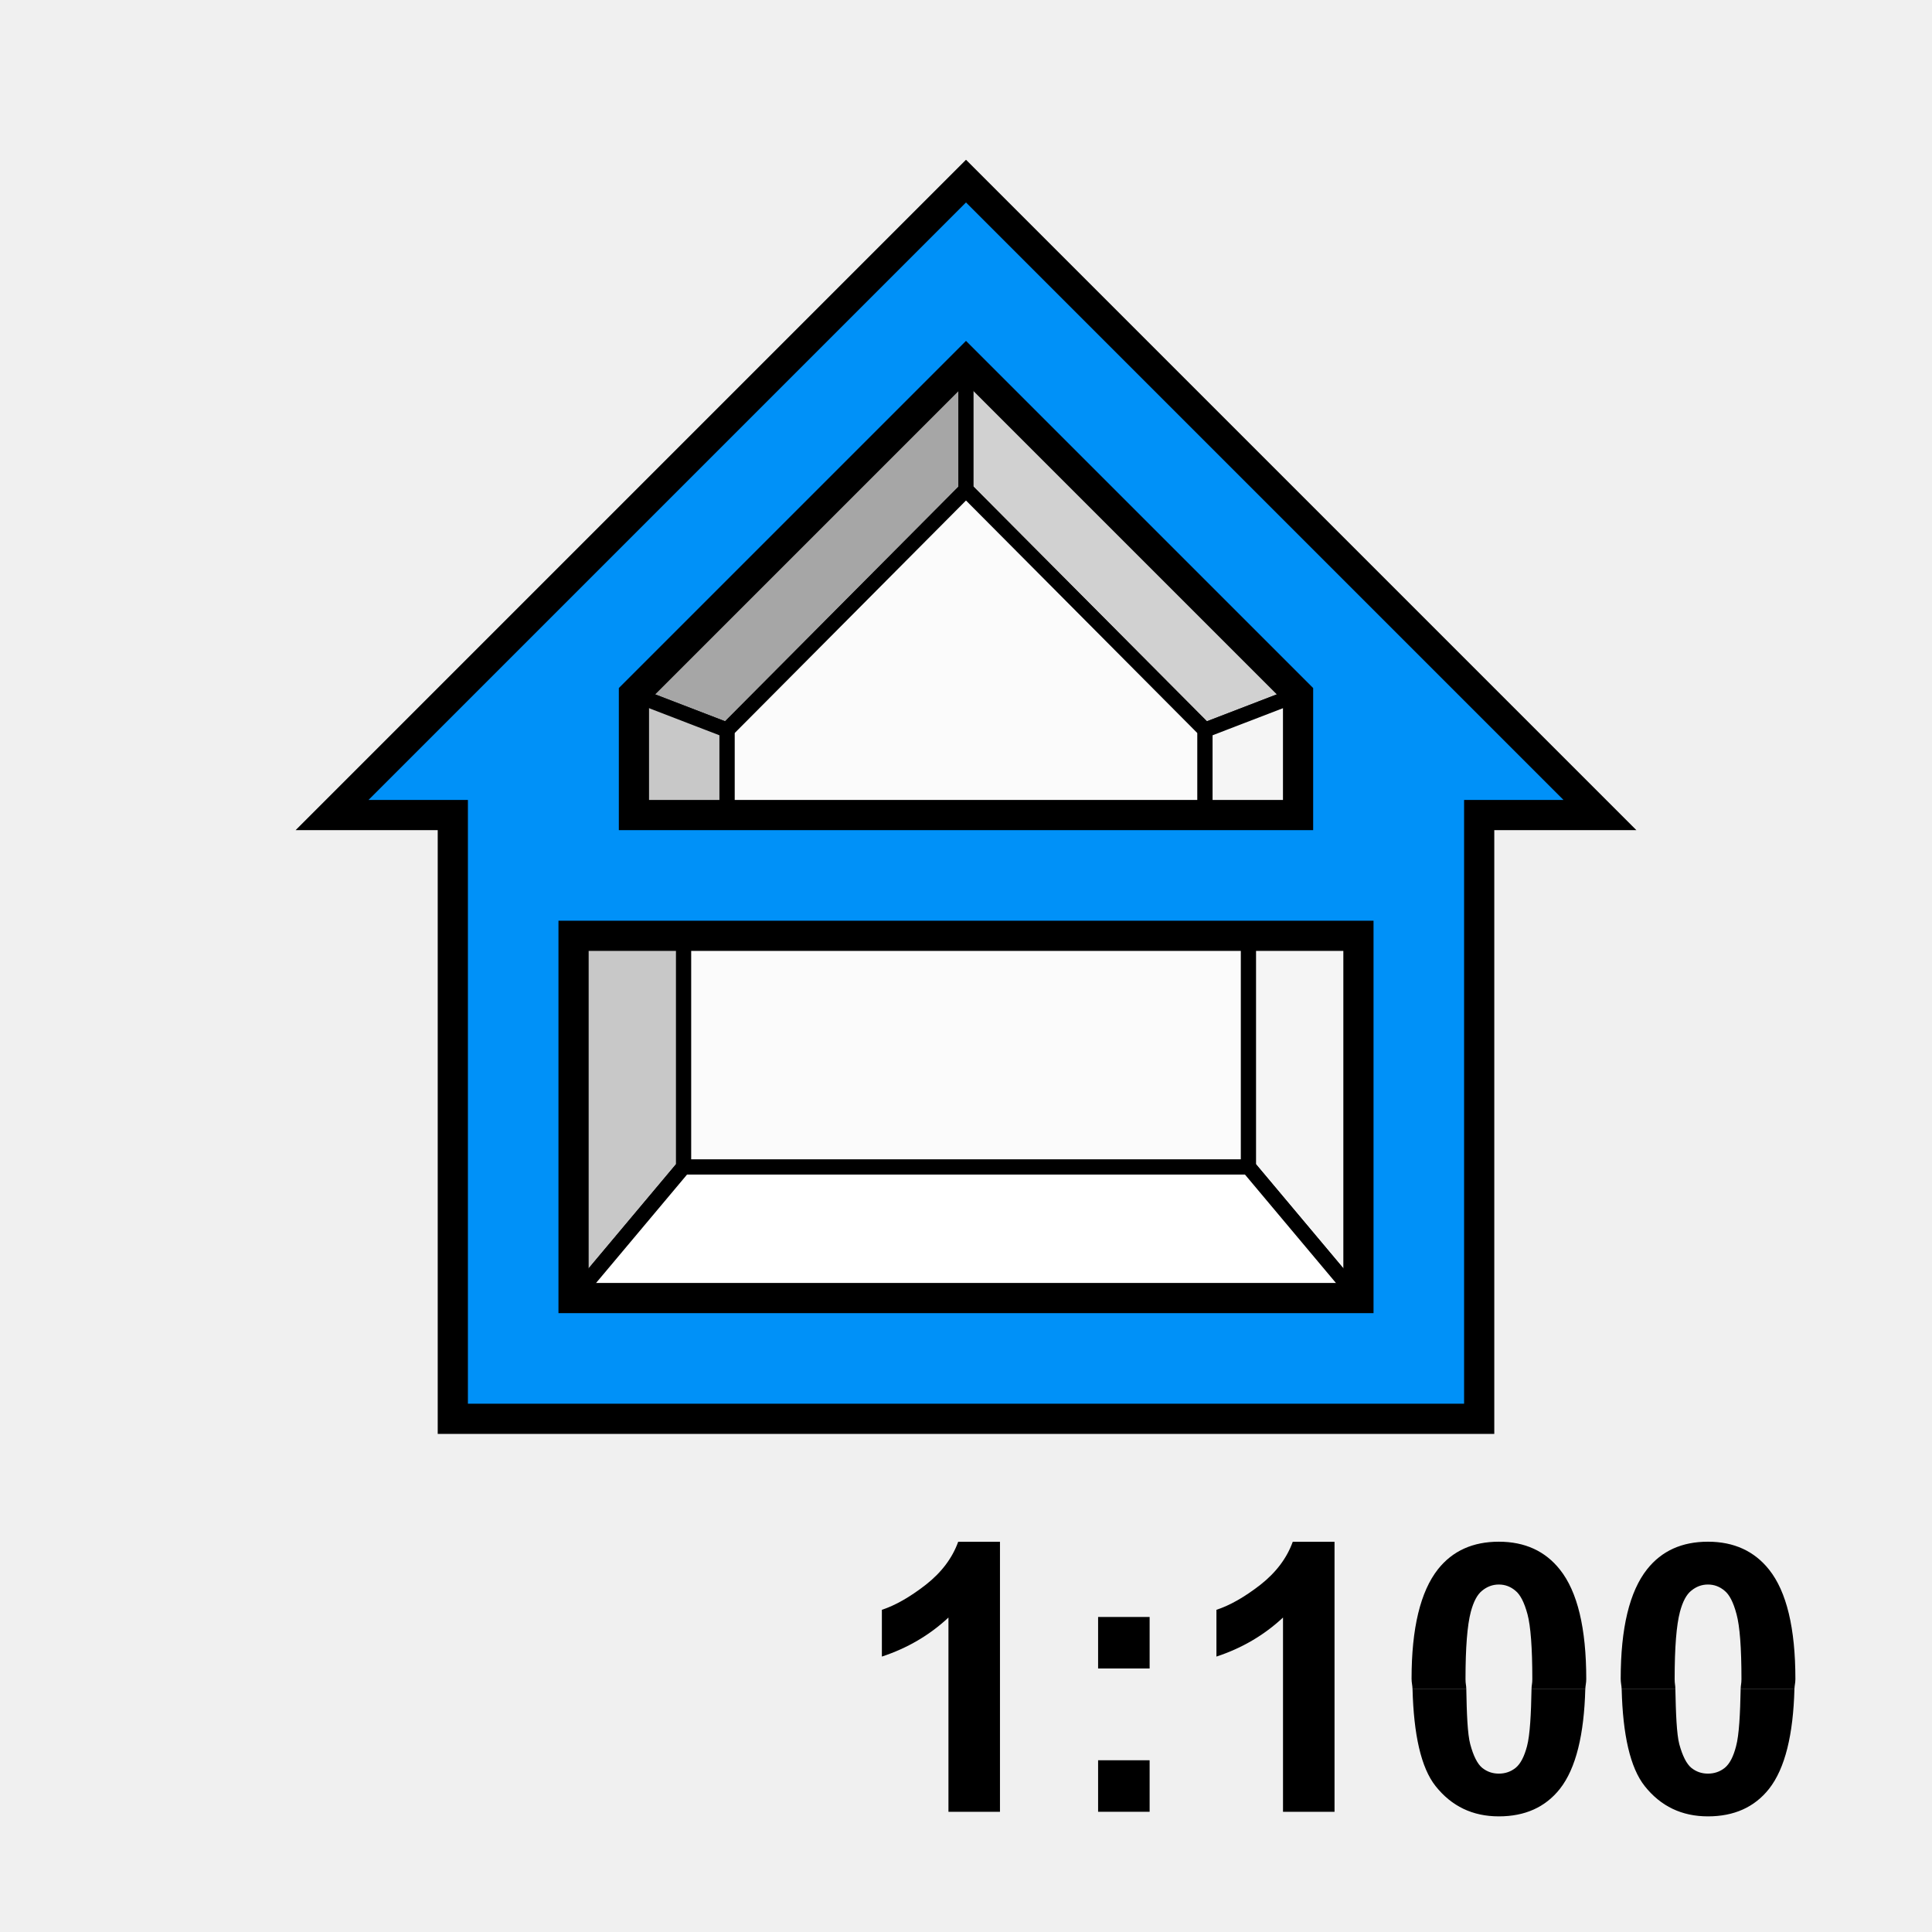
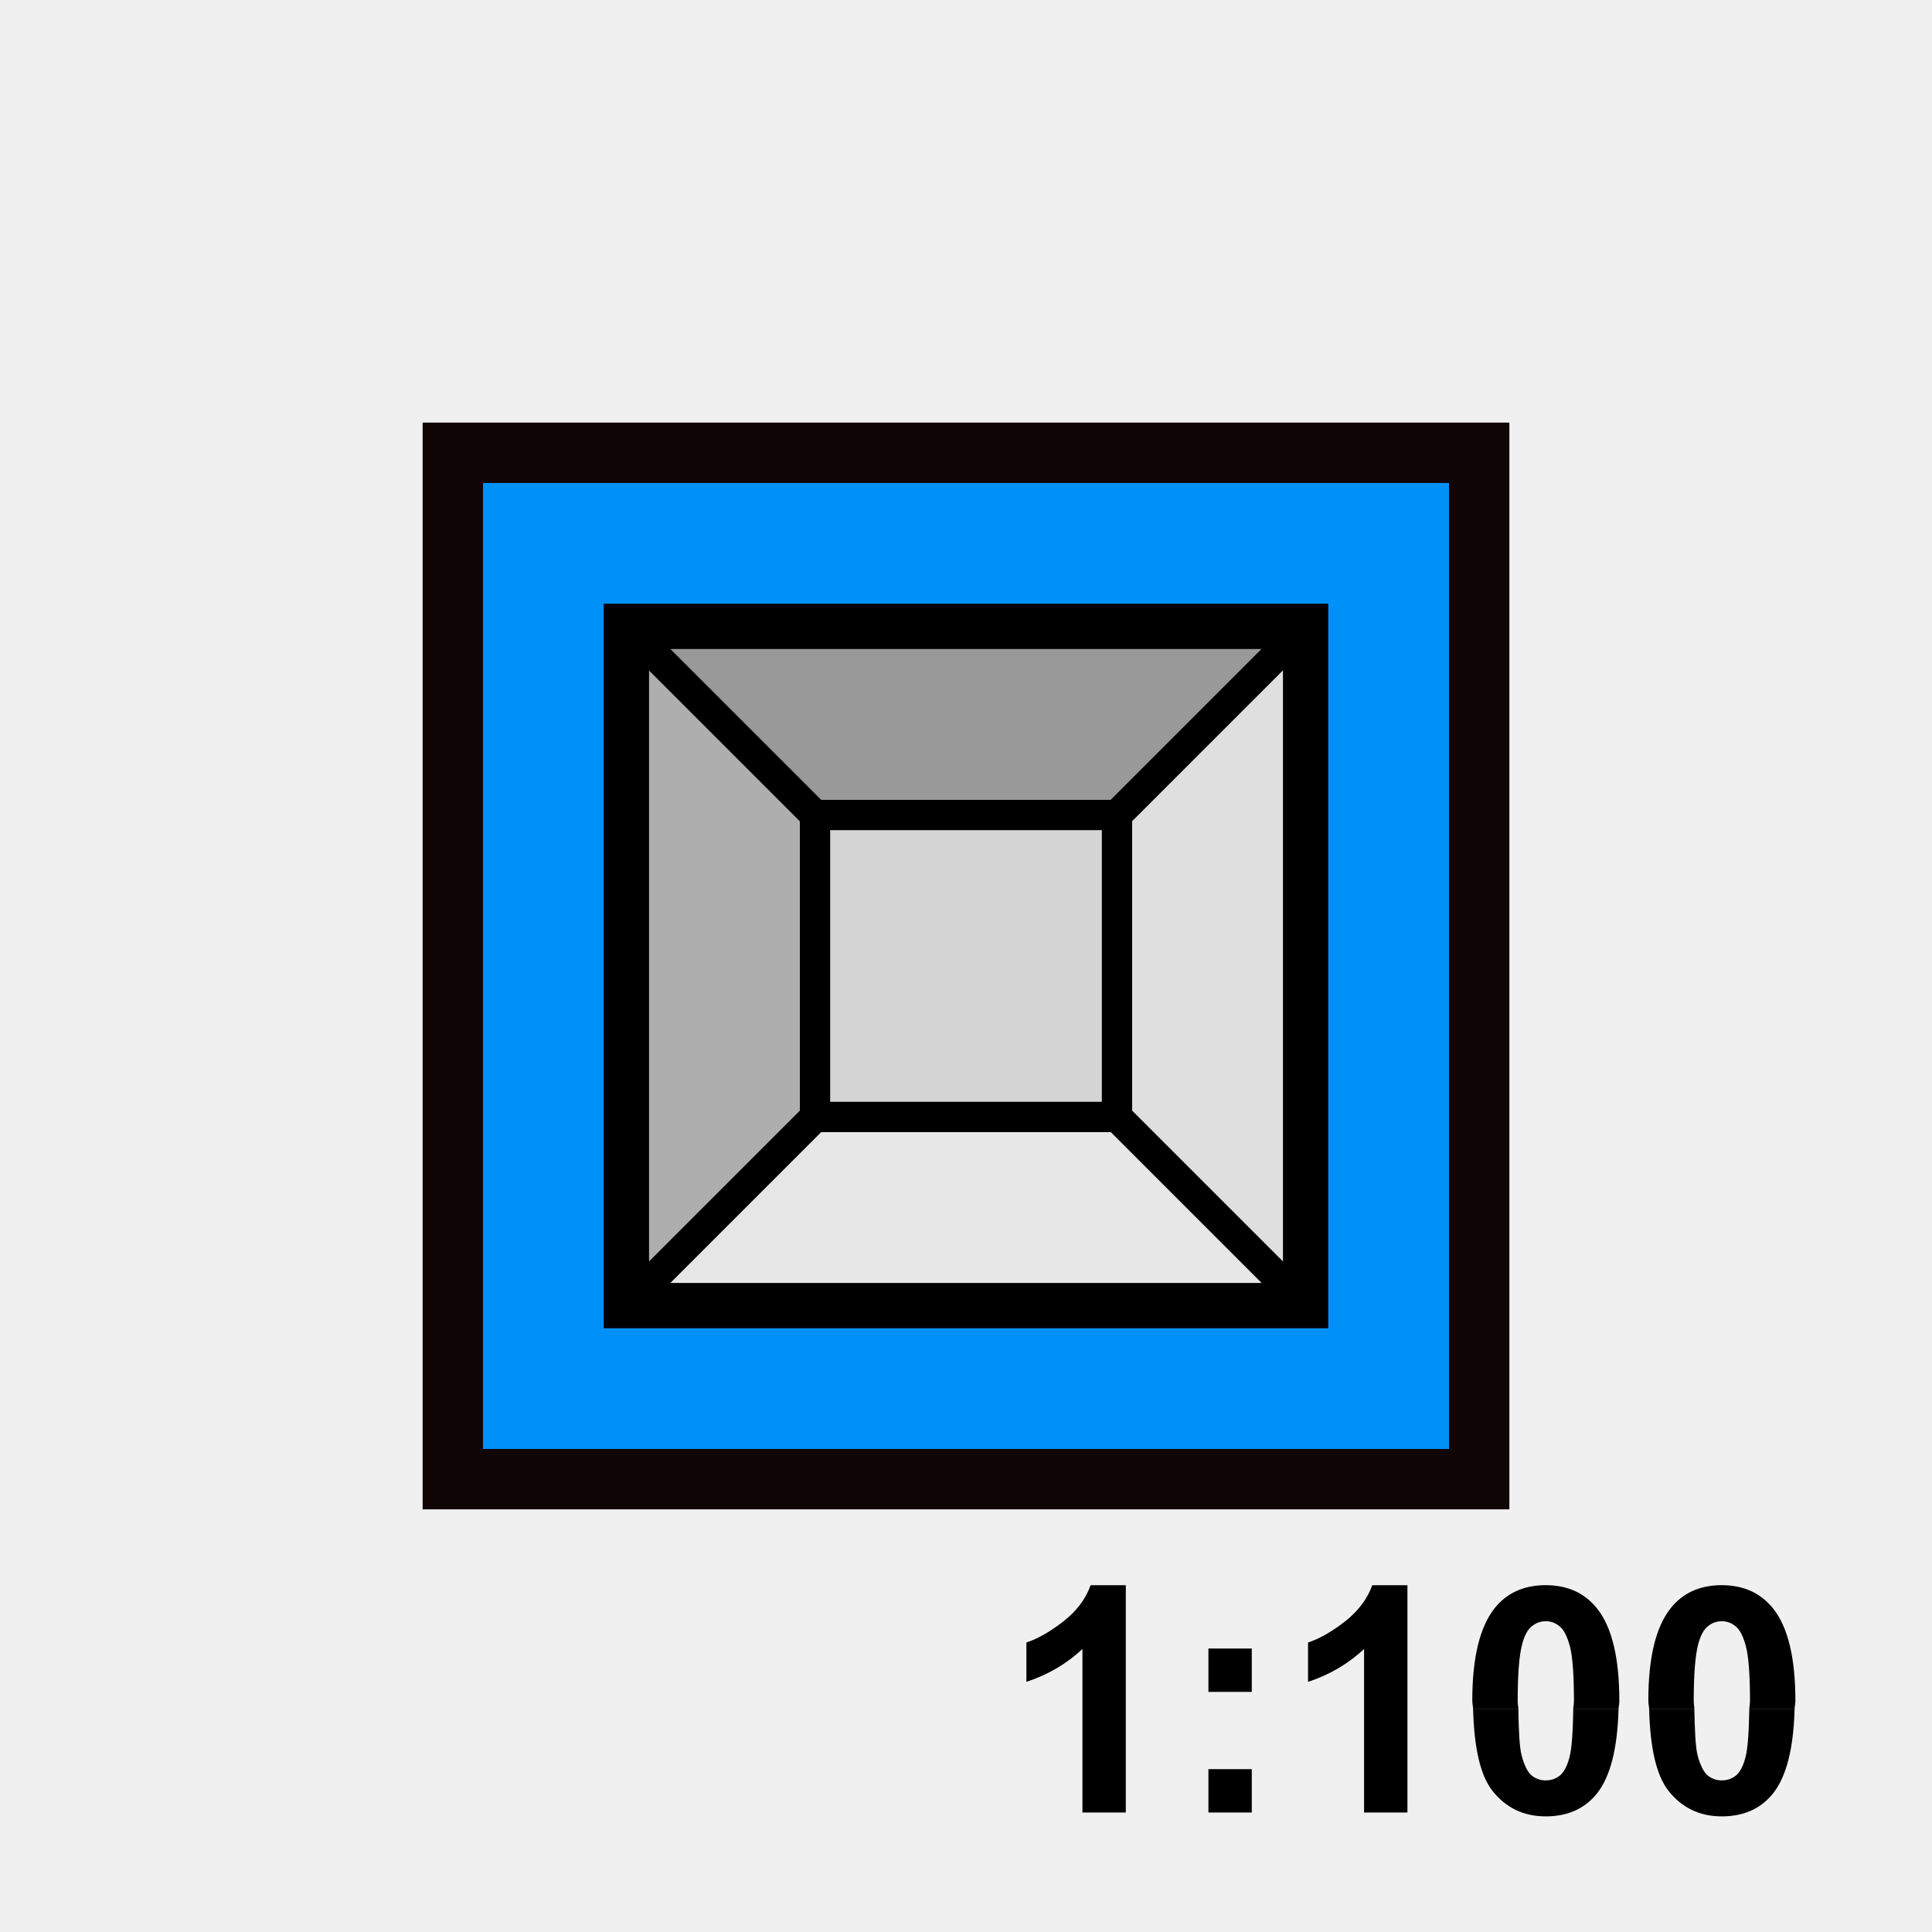
<svg xmlns="http://www.w3.org/2000/svg" width="32" height="32" viewBox="0 0 32 32" version="1.1" id="svg8">
  <defs id="defs2">
    <pattern y="0" x="0" height="6" width="6" patternUnits="userSpaceOnUse" id="EMFhbasepattern" />
  </defs>
  <g id="layer1" transform="translate(0,-288.5333)" style="display:inline">
-     <path style="opacity:1;fill:#a6a6a6;fill-opacity:1;fill-rule:evenodd;stroke:#000000;stroke-width:0.25;stroke-linecap:round;stroke-linejoin:round;stroke-miterlimit:4;stroke-dasharray:none;stroke-dashoffset:0;stroke-opacity:1" d="M 10.5,300.033 12.041,300.626 16,296.646 V 294.533 L 10.5,300.033" id="path992" />
-     <path style="opacity:1;fill:#d1d1d1;fill-opacity:1;fill-rule:evenodd;stroke:#000000;stroke-width:0.25;stroke-linecap:round;stroke-linejoin:round;stroke-miterlimit:4;stroke-dasharray:none;stroke-dashoffset:0;stroke-opacity:1" d="M 19.959,300.626 21.5,300.033 16,294.533 V 296.646 Z" id="path994" />
-     <path style="fill:#fbfbfb;fill-rule:evenodd;stroke:#000000;stroke-width:0.25;stroke-linecap:butt;stroke-linejoin:miter;stroke-miterlimit:4;stroke-dasharray:none;stroke-opacity:1;fill-opacity:1" d="M 11.321,303.521 V 307.863 H 20.679 V 303.521 Z" id="path988" />
-     <path style="fill:#fbfbfb;fill-rule:evenodd;stroke:#000000;stroke-width:0.25;stroke-linecap:butt;stroke-linejoin:miter;stroke-miterlimit:4;stroke-dasharray:none;stroke-opacity:1;fill-opacity:1" d="M 12.041,302.074 V 300.626 L 16,296.646 19.959,300.626 V 302.074 Z" id="path990" />
-     <path style="opacity:1;fill:#c8c8c8;fill-opacity:1;fill-rule:evenodd;stroke:#000000;stroke-width:0.25;stroke-linecap:round;stroke-linejoin:round;stroke-miterlimit:4;stroke-dasharray:none;stroke-dashoffset:0;stroke-opacity:1" d="M 10.5,302.033 12.041,302.074 V 300.626 L 10.5,300.033 Z" id="path996" />
-     <path style="opacity:1;fill:#f5f5f5;fill-opacity:1;fill-rule:evenodd;stroke:#000000;stroke-width:0.25;stroke-linecap:round;stroke-linejoin:round;stroke-miterlimit:4;stroke-dasharray:none;stroke-dashoffset:0;stroke-opacity:1" d="M 19.959,302.074 V 300.626 L 21.5,300.033 V 302.033 Z" id="path998" />
-     <path style="opacity:1;fill:#c8c8c8;fill-opacity:1;fill-rule:evenodd;stroke:#000000;stroke-width:0.25;stroke-linecap:round;stroke-linejoin:round;stroke-miterlimit:4;stroke-dasharray:none;stroke-dashoffset:0;stroke-opacity:1" d="M 9.5,310.033 11.321,307.863 V 303.521 L 9.5,304.033 Z" id="path1000" />
-     <path style="opacity:1;fill:#f5f5f5;fill-opacity:1;fill-rule:evenodd;stroke:#000000;stroke-width:0.25;stroke-linecap:round;stroke-linejoin:round;stroke-miterlimit:4;stroke-dasharray:none;stroke-dashoffset:0;stroke-opacity:1" d="M 22.5,310.033 V 304.033 L 20.679,303.521 V 307.863 Z" id="path1002" />
-     <path style="opacity:1;fill:#ffffff;fill-opacity:1;fill-rule:evenodd;stroke:#000000;stroke-width:0.25;stroke-linecap:round;stroke-linejoin:round;stroke-miterlimit:4;stroke-dasharray:none;stroke-dashoffset:0;stroke-opacity:1" d="M 9.5,310.033 H 22.5 L 20.679,307.863 H 11.321 Z" id="path1004" />
+     <rect style="opacity:1;fill:#100505;fill-opacity:1;fill-rule:evenodd;stroke:none;stroke-width:0.25;stroke-linecap:square;stroke-linejoin:miter;stroke-miterlimit:4;stroke-dasharray:none;stroke-dashoffset:0;stroke-opacity:1" id="rect870" width="18" height="18" x="7" y="295.533" />
    <g aria-label="Eneroth Reference Manager is a useful extension indeed " style="font-style:normal;font-weight:normal;font-size:1.333px;line-height:2px;font-family:sans-serif;letter-spacing:0px;word-spacing:0px;fill:#000000;fill-opacity:1;stroke:none" id="text4612" />
-     <g id="text835" style="font-style:normal;font-variant:normal;font-weight:normal;font-stretch:normal;font-size:40px;line-height:5%;font-family:Arial;-inkscape-font-specification:Arial;letter-spacing:0px;word-spacing:0px;fill:#000000;fill-opacity:1;stroke:none;stroke-width:0.75px;stroke-linecap:butt;stroke-linejoin:miter;stroke-opacity:1" aria-label="1:100" transform="matrix(1.333333,0,0,1.333333,0,291.1994)">
-       <path id="path897" style="font-style:normal;font-variant:normal;font-weight:bold;font-stretch:normal;font-size:4.667px;line-height:4.504%;font-family:Arial;-inkscape-font-specification:'Arial Bold';text-align:center;text-anchor:middle;stroke-width:0.75px" d="M 12.422,20.507 H 11.782 V 18.094 Q 11.431,18.422 10.955,18.579 V 17.998 Q 11.205,17.916 11.499,17.688 11.793,17.458 11.903,17.153 H 12.422 Z" />
-       <path id="path899" style="font-style:normal;font-variant:normal;font-weight:bold;font-stretch:normal;font-size:4.667px;line-height:4.504%;font-family:Arial;-inkscape-font-specification:'Arial Bold';text-align:center;text-anchor:middle;stroke-width:0.75px" d="M 13.641,18.727 V 18.087 H 14.281 V 18.727 Z M 13.641,20.507 V 19.867 H 14.281 V 20.507 Z" />
-       <path id="path901" style="font-style:normal;font-variant:normal;font-weight:bold;font-stretch:normal;font-size:4.667px;line-height:4.504%;font-family:Arial;-inkscape-font-specification:'Arial Bold';text-align:center;text-anchor:middle;stroke-width:0.75px" d="M 16.578,20.507 H 15.938 V 18.094 Q 15.587,18.422 15.111,18.579 V 17.998 Q 15.362,17.916 15.656,17.688 15.949,17.458 16.059,17.153 H 16.578 Z" />
-       <path id="path903" d="M 18.619,17.152 C 18.296,17.152 18.044,17.266 17.863,17.494 17.645,17.771 17.535,18.225 17.535,18.854 17.535,18.905 17.546,18.935 17.547,18.984 H 18.215 C 18.214,18.93 18.205,18.92 18.205,18.859 18.205,18.467 18.227,18.189 18.271,18.023 18.305,17.896 18.351,17.808 18.412,17.76 18.473,17.71 18.542,17.684 18.619,17.684 18.697,17.684 18.765,17.71 18.824,17.76 18.885,17.808 18.935,17.905 18.975,18.053 19.014,18.199 19.035,18.467 19.035,18.859 19.035,18.918 19.026,18.931 19.025,18.984 H 19.693 C 19.695,18.938 19.705,18.908 19.705,18.859 19.705,18.226 19.596,17.773 19.379,17.5 19.197,17.269 18.943,17.152 18.619,17.152 Z" style="font-style:normal;font-variant:normal;font-weight:bold;font-stretch:normal;font-size:4.667px;line-height:4.504%;font-family:Arial;-inkscape-font-specification:'Arial Bold';text-align:center;letter-spacing:0px;word-spacing:0px;text-anchor:middle;fill:#000000;fill-opacity:1;stroke:none;stroke-width:0.75px;stroke-linecap:butt;stroke-linejoin:miter;stroke-opacity:1" />
-       <path id="path905" d="M 21.217,17.152 C 20.893,17.152 20.642,17.266 20.461,17.494 20.242,17.771 20.133,18.225 20.133,18.854 20.133,18.905 20.143,18.935 20.145,18.984 H 20.812 C 20.812,18.93 20.803,18.92 20.803,18.859 20.803,18.467 20.825,18.189 20.869,18.023 20.903,17.896 20.949,17.808 21.01,17.76 21.071,17.71 21.139,17.684 21.217,17.684 21.294,17.684 21.363,17.71 21.422,17.76 21.483,17.808 21.533,17.905 21.572,18.053 21.612,18.199 21.633,18.467 21.633,18.859 21.633,18.918 21.624,18.931 21.623,18.984 H 22.291 C 22.292,18.938 22.303,18.908 22.303,18.859 22.303,18.226 22.194,17.773 21.977,17.5 21.794,17.269 21.54,17.152 21.217,17.152 Z" style="font-style:normal;font-variant:normal;font-weight:bold;font-stretch:normal;font-size:4.667px;line-height:4.504%;font-family:Arial;-inkscape-font-specification:'Arial Bold';text-align:center;letter-spacing:0px;word-spacing:0px;text-anchor:middle;fill:#000000;fill-opacity:1;stroke:none;stroke-width:0.75px;stroke-linecap:butt;stroke-linejoin:miter;stroke-opacity:1" />
-       <path id="path903-1" d="M 17.547,18.984 C 17.562,19.545 17.651,19.959 17.834,20.189 18.033,20.439 18.294,20.564 18.619,20.564 18.943,20.564 19.196,20.451 19.377,20.223 19.579,19.967 19.678,19.543 19.693,18.984 H 19.025 C 19.02,19.289 19.006,19.554 18.969,19.693 18.935,19.821 18.889,19.911 18.828,19.961 18.767,20.01 18.697,20.033 18.619,20.033 18.542,20.033 18.473,20.01 18.412,19.961 18.353,19.912 18.303,19.814 18.264,19.668 18.23,19.543 18.22,19.284 18.215,18.984 Z" style="font-style:normal;font-variant:normal;font-weight:bold;font-stretch:normal;font-size:4.667px;line-height:4.504%;font-family:Arial;-inkscape-font-specification:'Arial Bold';text-align:center;letter-spacing:0px;word-spacing:0px;text-anchor:middle;fill:#000000;fill-opacity:1;stroke:none;stroke-width:0.75px;stroke-linecap:butt;stroke-linejoin:miter;stroke-opacity:1" />
-       <path id="path905-4" d="M 20.145,18.984 C 20.159,19.545 20.249,19.959 20.432,20.189 20.631,20.439 20.892,20.564 21.217,20.564 21.54,20.564 21.794,20.451 21.975,20.223 22.177,19.967 22.276,19.543 22.291,18.984 H 21.623 C 21.617,19.289 21.604,19.554 21.566,19.693 21.533,19.821 21.487,19.911 21.426,19.961 21.365,20.01 21.294,20.033 21.217,20.033 21.139,20.033 21.071,20.01 21.01,19.961 20.951,19.912 20.901,19.814 20.861,19.668 20.828,19.543 20.818,19.284 20.812,18.984 Z" style="font-style:normal;font-variant:normal;font-weight:bold;font-stretch:normal;font-size:4.667px;line-height:4.504%;font-family:Arial;-inkscape-font-specification:'Arial Bold';text-align:center;letter-spacing:0px;word-spacing:0px;text-anchor:middle;fill:#000000;fill-opacity:1;stroke:none;stroke-width:0.75px;stroke-linecap:butt;stroke-linejoin:miter;stroke-opacity:1" />
+     <g id="text835" style="font-style:normal;font-variant:normal;font-weight:normal;font-stretch:normal;font-size:40px;line-height:5%;font-family:Arial;-inkscape-font-specification:Arial;letter-spacing:0px;word-spacing:0px;fill:#000000;fill-opacity:1;stroke:none;stroke-width:0.891px;stroke-linecap:butt;stroke-linejoin:miter;stroke-opacity:1" aria-label="1:100" transform="matrix(1.122391,0,0,1.12239,4.704598,295.5374)">
+       <path id="path897" style="font-style:normal;font-variant:normal;font-weight:bold;font-stretch:normal;font-size:4.667px;line-height:4.504%;font-family:Arial;-inkscape-font-specification:'Arial Bold';text-align:center;text-anchor:middle;stroke-width:0.891px" d="M 12.422,20.507 H 11.782 V 18.094 Q 11.431,18.422 10.955,18.579 V 17.998 Q 11.205,17.916 11.499,17.688 11.793,17.458 11.903,17.153 H 12.422 Z" />
+       <path id="path899" style="font-style:normal;font-variant:normal;font-weight:bold;font-stretch:normal;font-size:4.667px;line-height:4.504%;font-family:Arial;-inkscape-font-specification:'Arial Bold';text-align:center;text-anchor:middle;stroke-width:0.891px" d="M 13.641,18.727 V 18.087 H 14.281 V 18.727 Z M 13.641,20.507 V 19.867 H 14.281 V 20.507 Z" />
+       <path id="path901" style="font-style:normal;font-variant:normal;font-weight:bold;font-stretch:normal;font-size:4.667px;line-height:4.504%;font-family:Arial;-inkscape-font-specification:'Arial Bold';text-align:center;text-anchor:middle;stroke-width:0.891px" d="M 16.578,20.507 H 15.938 V 18.094 Q 15.587,18.422 15.111,18.579 V 17.998 Q 15.362,17.916 15.656,17.688 15.949,17.458 16.059,17.153 H 16.578 Z" />
+       <path id="path903" d="M 18.619,17.152 C 18.296,17.152 18.044,17.266 17.863,17.494 17.645,17.771 17.535,18.225 17.535,18.854 17.535,18.905 17.546,18.935 17.547,18.984 H 18.215 C 18.214,18.93 18.205,18.92 18.205,18.859 18.205,18.467 18.227,18.189 18.271,18.023 18.305,17.896 18.351,17.808 18.412,17.76 18.473,17.71 18.542,17.684 18.619,17.684 18.697,17.684 18.765,17.71 18.824,17.76 18.885,17.808 18.935,17.905 18.975,18.053 19.014,18.199 19.035,18.467 19.035,18.859 19.035,18.918 19.026,18.931 19.025,18.984 H 19.693 C 19.695,18.938 19.705,18.908 19.705,18.859 19.705,18.226 19.596,17.773 19.379,17.5 19.197,17.269 18.943,17.152 18.619,17.152 Z" style="font-style:normal;font-variant:normal;font-weight:bold;font-stretch:normal;font-size:4.667px;line-height:4.504%;font-family:Arial;-inkscape-font-specification:'Arial Bold';text-align:center;letter-spacing:0px;word-spacing:0px;text-anchor:middle;fill:#000000;fill-opacity:1;stroke:none;stroke-width:0.891px;stroke-linecap:butt;stroke-linejoin:miter;stroke-opacity:1" />
+       <path id="path905" d="M 21.217,17.152 C 20.893,17.152 20.642,17.266 20.461,17.494 20.242,17.771 20.133,18.225 20.133,18.854 20.133,18.905 20.143,18.935 20.145,18.984 H 20.812 C 20.812,18.93 20.803,18.92 20.803,18.859 20.803,18.467 20.825,18.189 20.869,18.023 20.903,17.896 20.949,17.808 21.01,17.76 21.071,17.71 21.139,17.684 21.217,17.684 21.294,17.684 21.363,17.71 21.422,17.76 21.483,17.808 21.533,17.905 21.572,18.053 21.612,18.199 21.633,18.467 21.633,18.859 21.633,18.918 21.624,18.931 21.623,18.984 H 22.291 C 22.292,18.938 22.303,18.908 22.303,18.859 22.303,18.226 22.194,17.773 21.977,17.5 21.794,17.269 21.54,17.152 21.217,17.152 Z" style="font-style:normal;font-variant:normal;font-weight:bold;font-stretch:normal;font-size:4.667px;line-height:4.504%;font-family:Arial;-inkscape-font-specification:'Arial Bold';text-align:center;letter-spacing:0px;word-spacing:0px;text-anchor:middle;fill:#000000;fill-opacity:1;stroke:none;stroke-width:0.891px;stroke-linecap:butt;stroke-linejoin:miter;stroke-opacity:1" />
+       <path id="path903-1" d="M 17.547,18.984 C 17.562,19.545 17.651,19.959 17.834,20.189 18.033,20.439 18.294,20.564 18.619,20.564 18.943,20.564 19.196,20.451 19.377,20.223 19.579,19.967 19.678,19.543 19.693,18.984 H 19.025 C 19.02,19.289 19.006,19.554 18.969,19.693 18.935,19.821 18.889,19.911 18.828,19.961 18.767,20.01 18.697,20.033 18.619,20.033 18.542,20.033 18.473,20.01 18.412,19.961 18.353,19.912 18.303,19.814 18.264,19.668 18.23,19.543 18.22,19.284 18.215,18.984 Z" style="font-style:normal;font-variant:normal;font-weight:bold;font-stretch:normal;font-size:4.667px;line-height:4.504%;font-family:Arial;-inkscape-font-specification:'Arial Bold';text-align:center;letter-spacing:0px;word-spacing:0px;text-anchor:middle;fill:#000000;fill-opacity:1;stroke:none;stroke-width:0.891px;stroke-linecap:butt;stroke-linejoin:miter;stroke-opacity:1" />
+       <path id="path905-4" d="M 20.145,18.984 C 20.159,19.545 20.249,19.959 20.432,20.189 20.631,20.439 20.892,20.564 21.217,20.564 21.54,20.564 21.794,20.451 21.975,20.223 22.177,19.967 22.276,19.543 22.291,18.984 H 21.623 C 21.617,19.289 21.604,19.554 21.566,19.693 21.533,19.821 21.487,19.911 21.426,19.961 21.365,20.01 21.294,20.033 21.217,20.033 21.139,20.033 21.071,20.01 21.01,19.961 20.951,19.912 20.901,19.814 20.861,19.668 20.828,19.543 20.818,19.284 20.812,18.984 Z" style="font-style:normal;font-variant:normal;font-weight:bold;font-stretch:normal;font-size:4.667px;line-height:4.504%;font-family:Arial;-inkscape-font-specification:'Arial Bold';text-align:center;letter-spacing:0px;word-spacing:0px;text-anchor:middle;fill:#000000;fill-opacity:1;stroke:none;stroke-width:0.891px;stroke-linecap:butt;stroke-linejoin:miter;stroke-opacity:1" />
    </g>
-     <path style="fill:#0091f8;fill-opacity:1;fill-rule:evenodd;stroke:#000000;stroke-width:0.5;stroke-linecap:butt;stroke-linejoin:miter;stroke-opacity:1;stroke-miterlimit:4;stroke-dasharray:none" d="M 16,291.533 5.5,302.033 H 7.5 V 312.033 H 24.5 V 302.033 H 26.5 Z M 16,294.533 21.5,300.033 V 302.033 H 10.5 V 300.033 Z M 9.5,304.033 H 22.5 V 310.033 H 9.5 Z" id="path906" />
+     <rect style="opacity:1;fill:#0091f8;fill-opacity:1;fill-rule:evenodd;stroke:none;stroke-width:0.25;stroke-linecap:square;stroke-linejoin:miter;stroke-miterlimit:4;stroke-dasharray:none;stroke-dashoffset:0;stroke-opacity:1" id="rect868" width="16" height="16" x="8" y="296.533" />
+     <rect style="opacity:1;fill:#000000;fill-opacity:1;fill-rule:evenodd;stroke:none;stroke-width:0.25;stroke-linecap:square;stroke-linejoin:miter;stroke-miterlimit:4;stroke-dasharray:none;stroke-dashoffset:0;stroke-opacity:1" id="rect872" width="12" height="12" x="10" y="298.533" />
+     <path style="fill:#aeaeae;fill-rule:evenodd;stroke:#000000;stroke-width:0.5;stroke-linecap:butt;stroke-linejoin:bevel;stroke-opacity:1;fill-opacity:1;stroke-miterlimit:4;stroke-dasharray:none" d="M 10.5,310.033 13.5,307.033 V 302.033 L 10.5,299.033 Z" id="path874" />
+     <path style="fill:#999999;fill-rule:evenodd;stroke:#000000;stroke-width:0.5;stroke-linecap:butt;stroke-linejoin:bevel;stroke-opacity:1;fill-opacity:1;stroke-miterlimit:4;stroke-dasharray:none" d="M 10.5,299.033 13.5,302.033 H 18.5 L 21.5,299.033 Z" id="path876" />
+     <path style="display:inline;fill:#dfdfdf;fill-opacity:1;fill-rule:evenodd;stroke:#000000;stroke-width:0.5;stroke-linecap:butt;stroke-linejoin:bevel;stroke-opacity:1;stroke-miterlimit:4;stroke-dasharray:none" d="M 21.5,299.033 18.5,302.033 V 307.033 L 21.5,310.033 Z" id="path874-1" />
+     <path style="display:inline;fill:#e7e7e7;fill-rule:evenodd;stroke:#000000;stroke-width:0.5;stroke-linecap:butt;stroke-linejoin:bevel;stroke-opacity:1;fill-opacity:1;stroke-miterlimit:4;stroke-dasharray:none" d="M 21.5,310.033 18.5,307.033 H 13.5 L 10.5,310.033 Z" id="path876-5" />
+     <rect style="opacity:1;fill:#d4d4d4;fill-opacity:1;fill-rule:evenodd;stroke:#000000;stroke-width:0.5;stroke-linecap:square;stroke-linejoin:bevel;stroke-miterlimit:4;stroke-dasharray:none;stroke-dashoffset:0;stroke-opacity:1" id="rect904" width="5" height="5" x="13.5" y="302.033" />
  </g>
  <g id="layer2" style="display:none">
    <text transform="translate(0,-288.5333)" xml:space="preserve" style="font-style:normal;font-weight:normal;line-height:0%;font-family:sans-serif;letter-spacing:0px;word-spacing:0px;display:inline;fill:#444444;fill-opacity:1;stroke:none;stroke-width:1px;stroke-linecap:butt;stroke-linejoin:miter;stroke-opacity:1" x="6" y="301.533" id="text4410">
      <tspan id="tspan4412" x="6" y="301.533" style="font-style:normal;font-variant:normal;font-weight:bold;font-stretch:normal;font-size:2.5px;line-height:1.25;font-family:'Segoe UI';-inkscape-font-specification:'Segoe UI Bold';fill:#444444;fill-opacity:1">Cmp</tspan>
    </text>
    <text xml:space="preserve" style="font-style:normal;font-weight:normal;line-height:0%;font-family:sans-serif;letter-spacing:0px;word-spacing:0px;display:inline;fill:#444444;fill-opacity:1;stroke:none;stroke-width:1px;stroke-linecap:butt;stroke-linejoin:miter;stroke-opacity:1" x="13" y="301.535" id="text4410-6" transform="matrix(1.000006,0,0,0.9999945,0,-288.5333)">
      <tspan id="tspan4412-3" x="13" y="301.535" style="font-style:normal;font-variant:normal;font-weight:bold;font-stretch:normal;font-size:2.5px;line-height:1.25;font-family:'Segoe UI';-inkscape-font-specification:'Segoe UI Bold';fill:#444444;fill-opacity:1">C:/cmp.skp</tspan>
    </text>
    <text transform="translate(0,-288.5333)" xml:space="preserve" style="font-style:normal;font-weight:normal;line-height:0%;font-family:sans-serif;letter-spacing:0px;word-spacing:0px;display:inline;fill:#444444;fill-opacity:1;stroke:none;stroke-width:1px;stroke-linecap:butt;stroke-linejoin:miter;stroke-opacity:1" x="6" y="305.533" id="text4410-5">
      <tspan id="tspan4412-8" x="6" y="305.533" style="font-style:normal;font-variant:normal;font-weight:bold;font-stretch:normal;font-size:2.5px;line-height:1.25;font-family:'Segoe UI';-inkscape-font-specification:'Segoe UI Bold';fill:#444444;fill-opacity:1">Mdl</tspan>
    </text>
    <text xml:space="preserve" style="font-style:normal;font-weight:normal;line-height:0%;font-family:sans-serif;letter-spacing:0px;word-spacing:0px;display:inline;fill:#444444;fill-opacity:1;stroke:none;stroke-width:1px;stroke-linecap:butt;stroke-linejoin:miter;stroke-opacity:1" x="13" y="305.535" id="text4410-6-1" transform="matrix(1.000006,0,0,0.9999945,0,-288.5333)">
      <tspan id="tspan4412-3-8" x="13" y="305.535" style="font-style:normal;font-variant:normal;font-weight:bold;font-stretch:normal;font-size:2.5px;line-height:1.25;font-family:'Segoe UI';-inkscape-font-specification:'Segoe UI Bold';fill:#444444;fill-opacity:1">C:/mdl.skp</tspan>
    </text>
    <text transform="translate(0,-288.5333)" xml:space="preserve" style="font-style:normal;font-weight:normal;line-height:0%;font-family:sans-serif;letter-spacing:0px;word-spacing:0px;display:inline;fill:#444444;fill-opacity:1;stroke:none;stroke-width:1px;stroke-linecap:butt;stroke-linejoin:miter;stroke-opacity:1" x="6" y="309.533" id="text4410-5-2">
      <tspan id="tspan4412-8-9" x="6" y="309.533" style="font-style:normal;font-variant:normal;font-weight:bold;font-stretch:normal;font-size:2.5px;line-height:1.25;font-family:'Segoe UI';-inkscape-font-specification:'Segoe UI Bold';fill:#444444;fill-opacity:1">Mdl</tspan>
    </text>
    <text xml:space="preserve" style="font-style:normal;font-weight:normal;line-height:0%;font-family:sans-serif;letter-spacing:0px;word-spacing:0px;display:inline;fill:#444444;fill-opacity:1;stroke:none;stroke-width:1px;stroke-linecap:butt;stroke-linejoin:miter;stroke-opacity:1" x="13" y="309.535" id="text4410-6-1-0" transform="matrix(1.000006,0,0,0.9999945,0,-288.5333)">
      <tspan id="tspan4412-3-8-7" x="13" y="309.535" style="font-style:normal;font-variant:normal;font-weight:bold;font-stretch:normal;font-size:2.5px;line-height:1.25;font-family:'Segoe UI';-inkscape-font-specification:'Segoe UI Bold';fill:#444444;fill-opacity:1">C:/mdl.skp</tspan>
    </text>
  </g>
  <g id="layer3" />
</svg>
